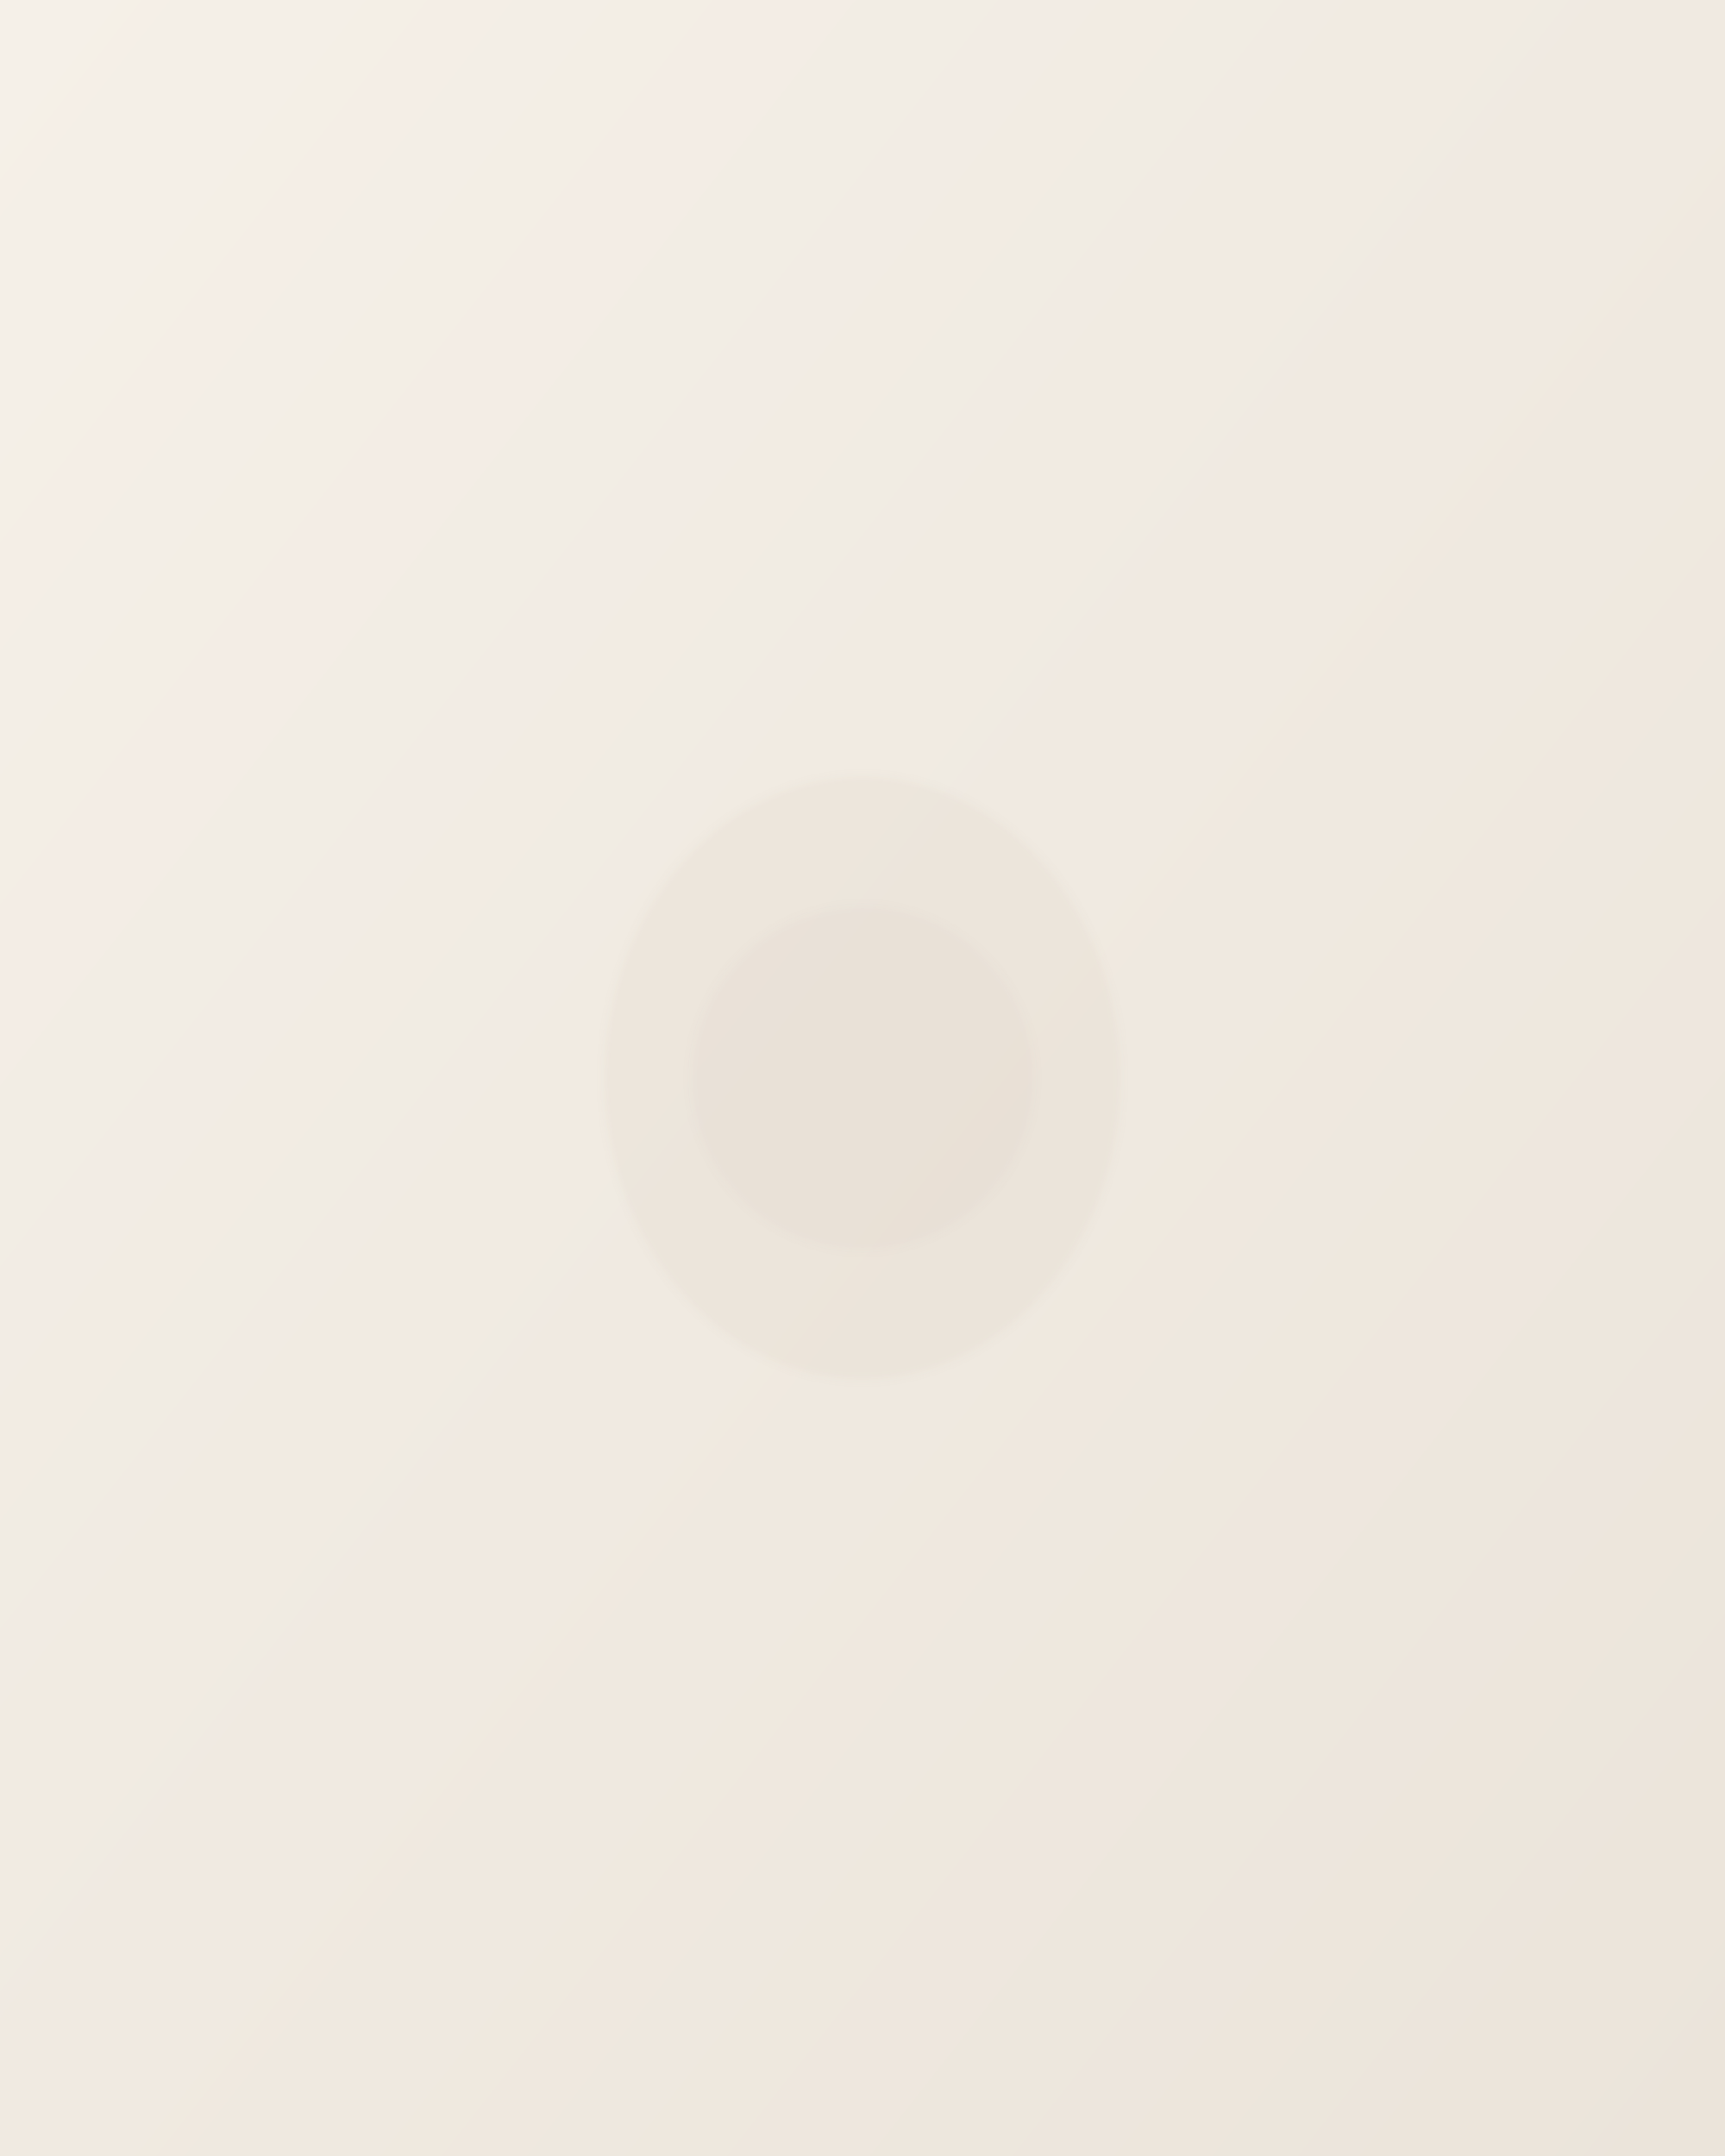
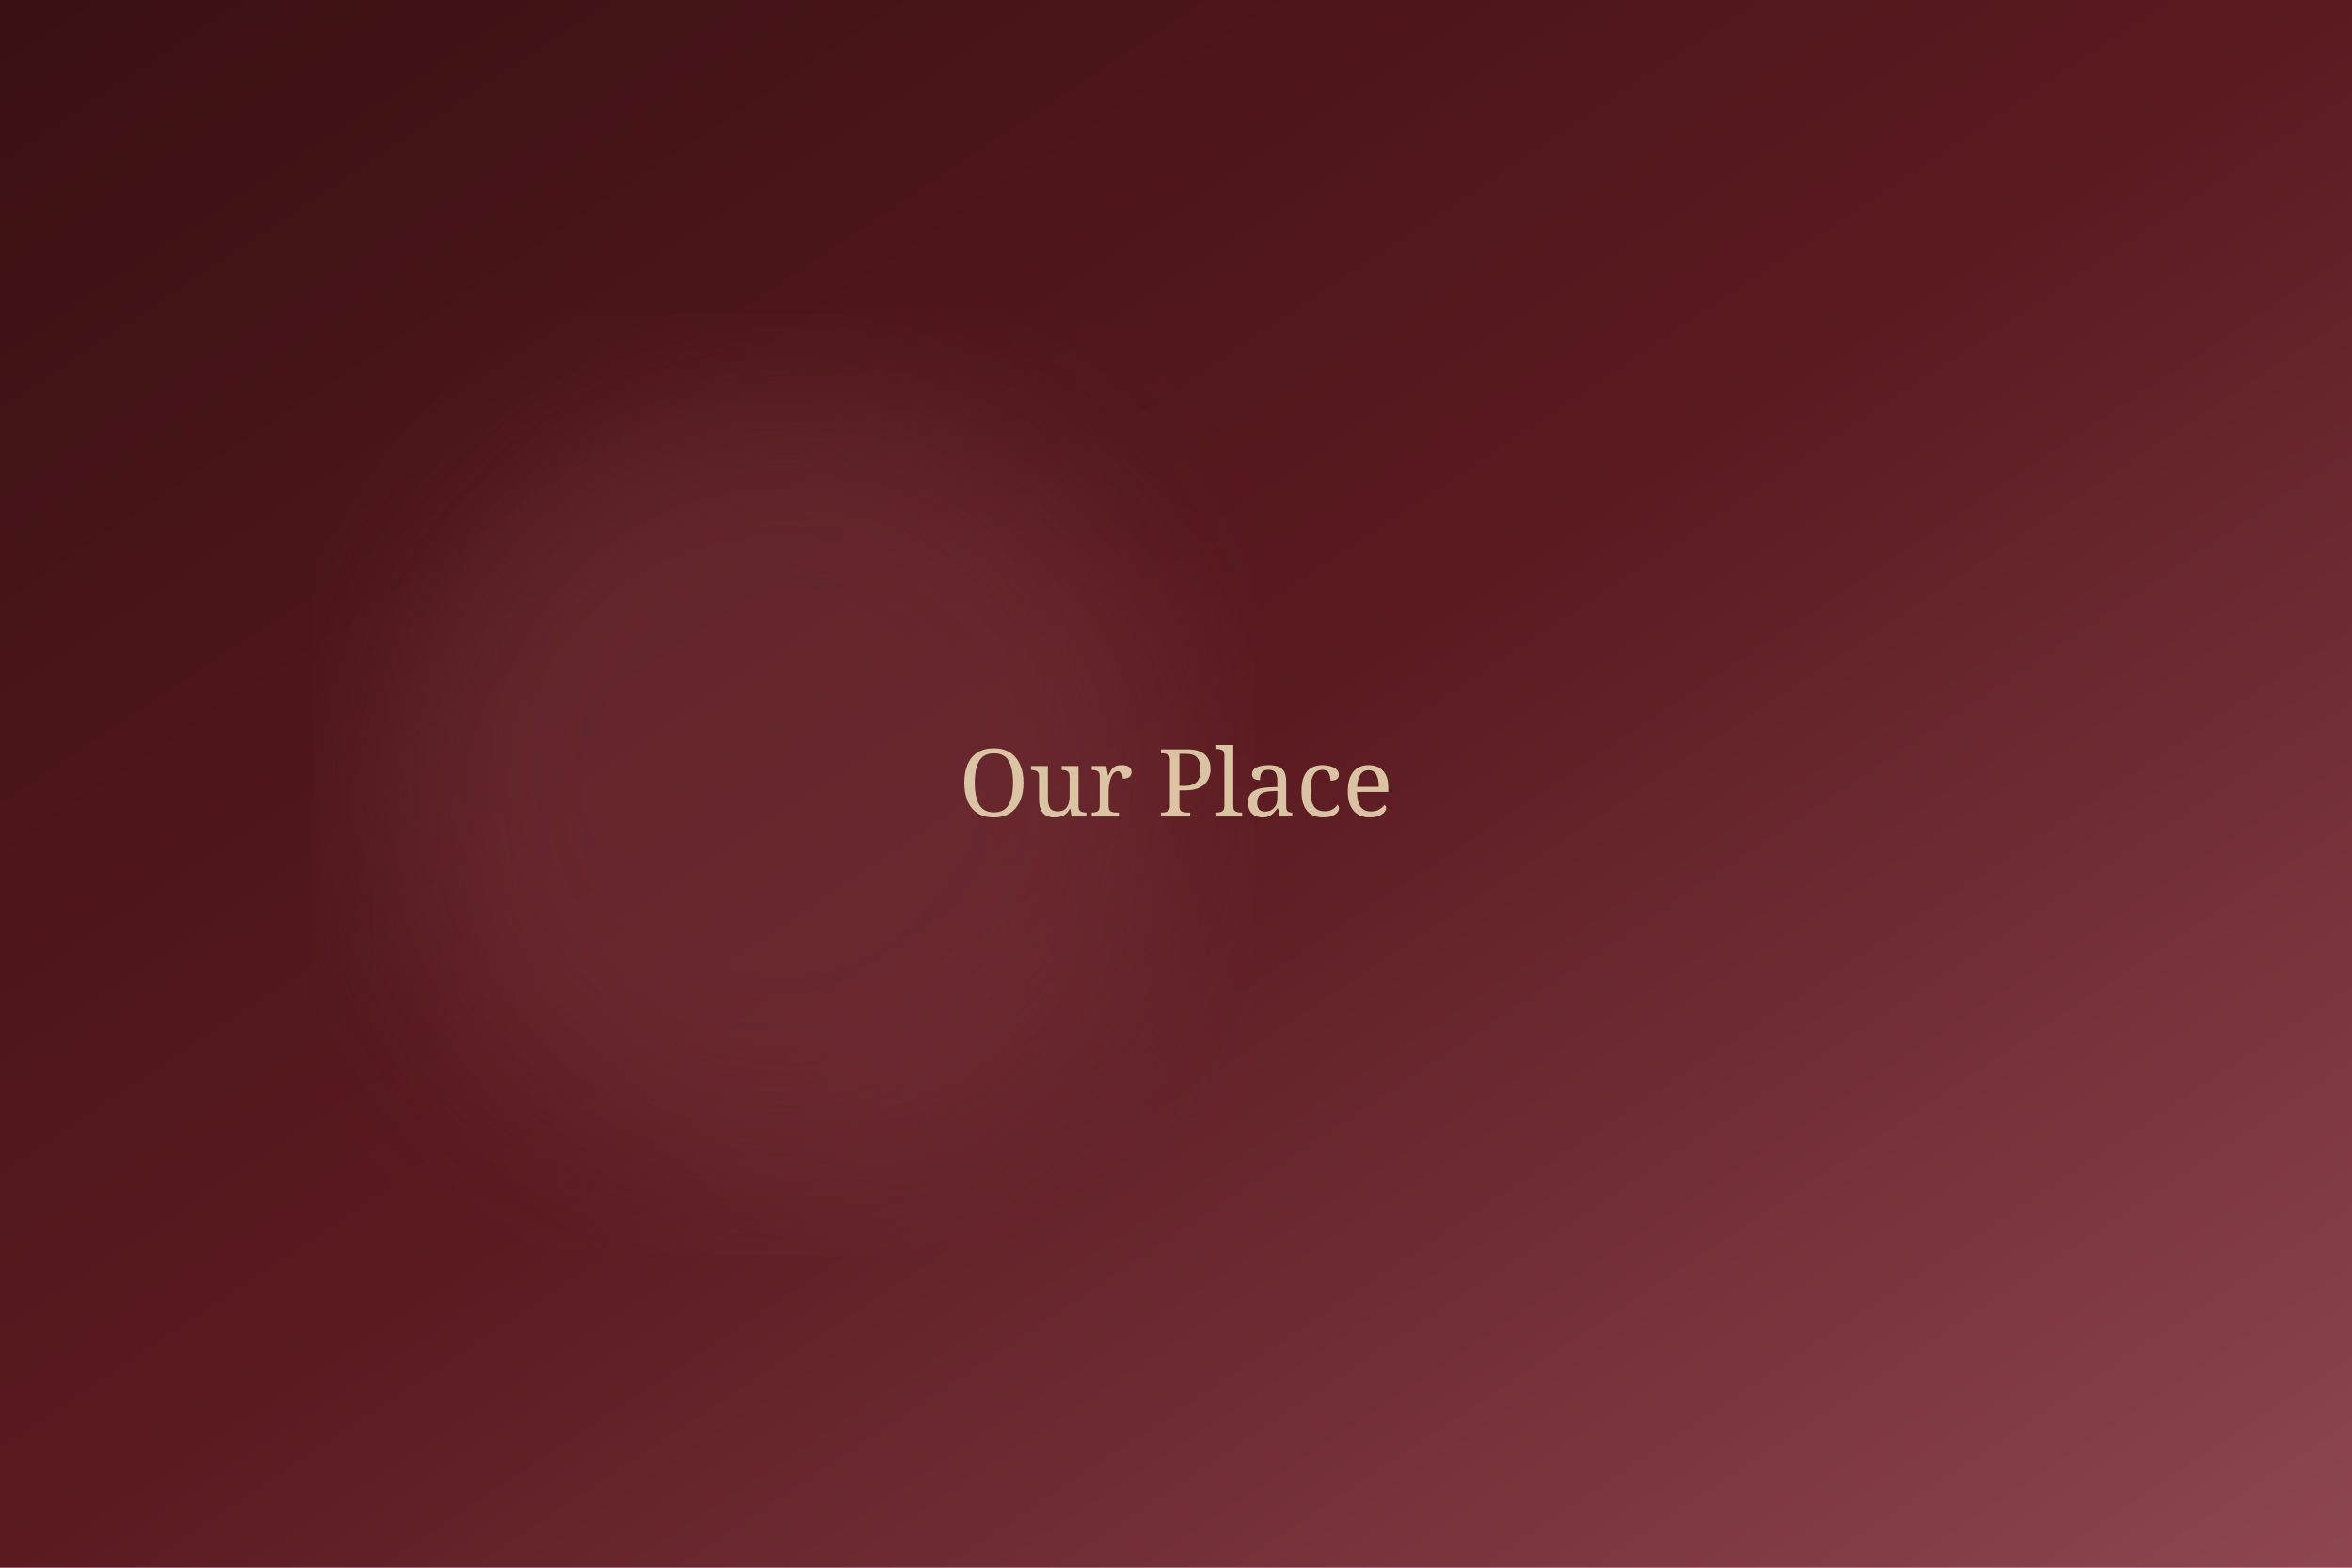
- <svg xmlns="http://www.w3.org/2000/svg" width="800" height="1000" viewBox="0 0 800 1000">
+ <svg xmlns="http://www.w3.org/2000/svg" viewBox="0 0 1200 800" width="1200" height="800">
  <defs>
-     <linearGradient id="g" x1="0%" y1="0%" x2="100%" y2="100%">
-       <stop offset="0%" stop-color="#f5f0e8" />
-       <stop offset="100%" stop-color="#ebe4da" />
+     <linearGradient id="bg" x1="0%" y1="0%" x2="100%" y2="100%">
+       <stop offset="0%" stop-color="#3a1012" />
+       <stop offset="50%" stop-color="#5a1a20" />
+       <stop offset="100%" stop-color="#8f4650" />
    </linearGradient>
-     <filter id="s" x="-20%" y="-20%" width="140%" height="140%">
+     <filter id="blur">
+       <feGaussianBlur stdDeviation="40" />
+     </filter>
+     <filter id="soft">
      <feGaussianBlur stdDeviation="2" />
    </filter>
  </defs>
-   <rect width="800" height="1000" fill="url(#g)" />
-   <ellipse cx="400" cy="500" rx="120" ry="140" fill="rgba(198,164,154,0.08)" filter="url(#s)" />
-   <rect x="320" y="420" width="160" height="160" rx="80" fill="rgba(198,164,154,0.06)" filter="url(#s)" />
+   <rect width="100%" height="100%" fill="url(#bg)" />
+   <circle cx="400" cy="400" r="200" fill="#8f4650" opacity="0.3" filter="url(#blur)" />
+   <text x="600" y="400" font-family="serif" font-size="48" fill="#e8d5b0" opacity="0.9" text-anchor="middle" dominant-baseline="middle">Our Place</text>
</svg>
